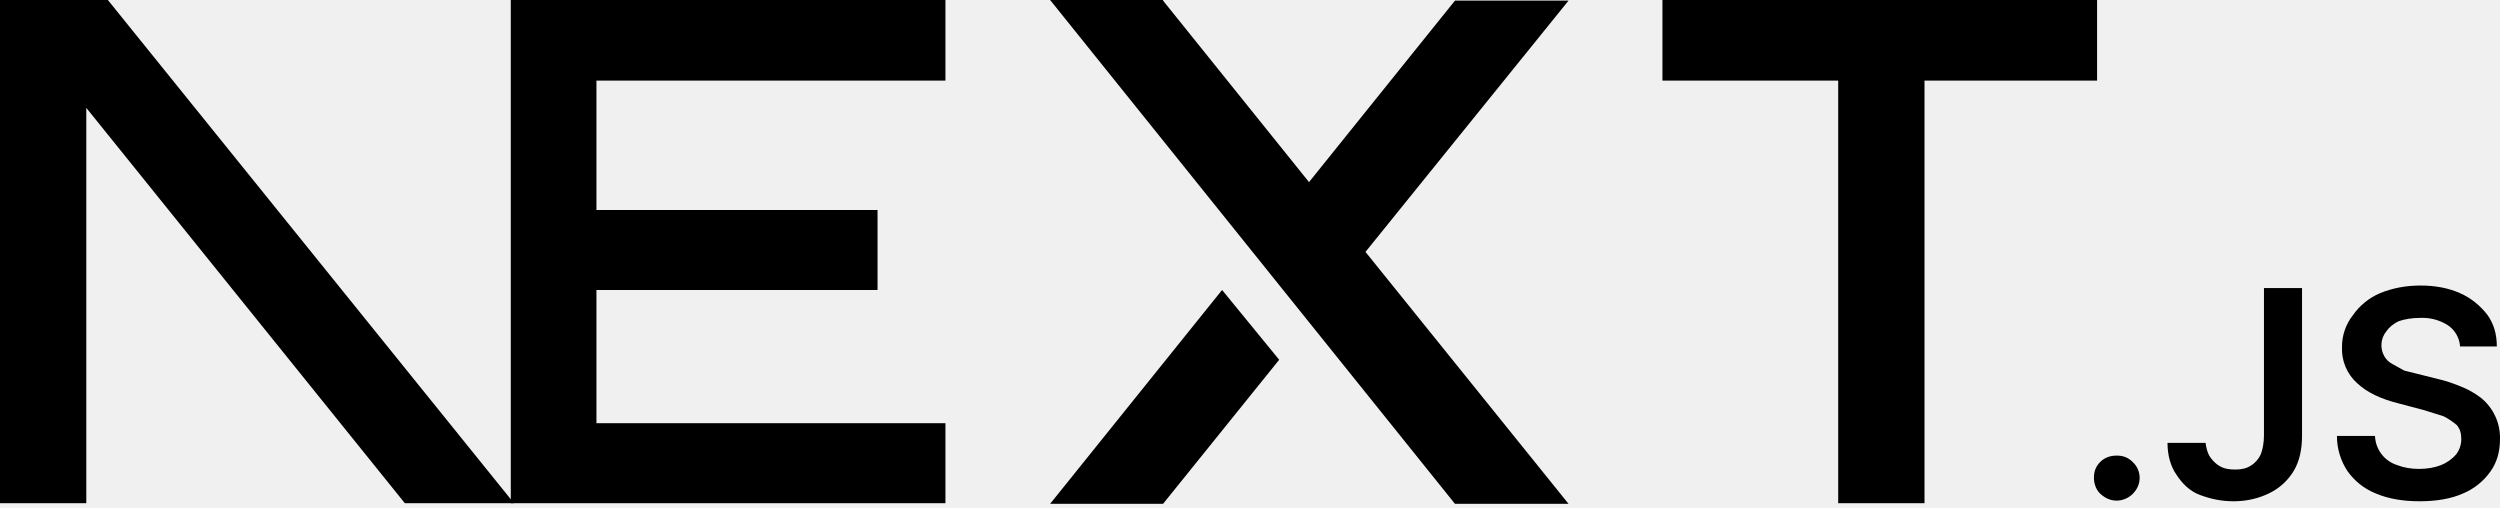
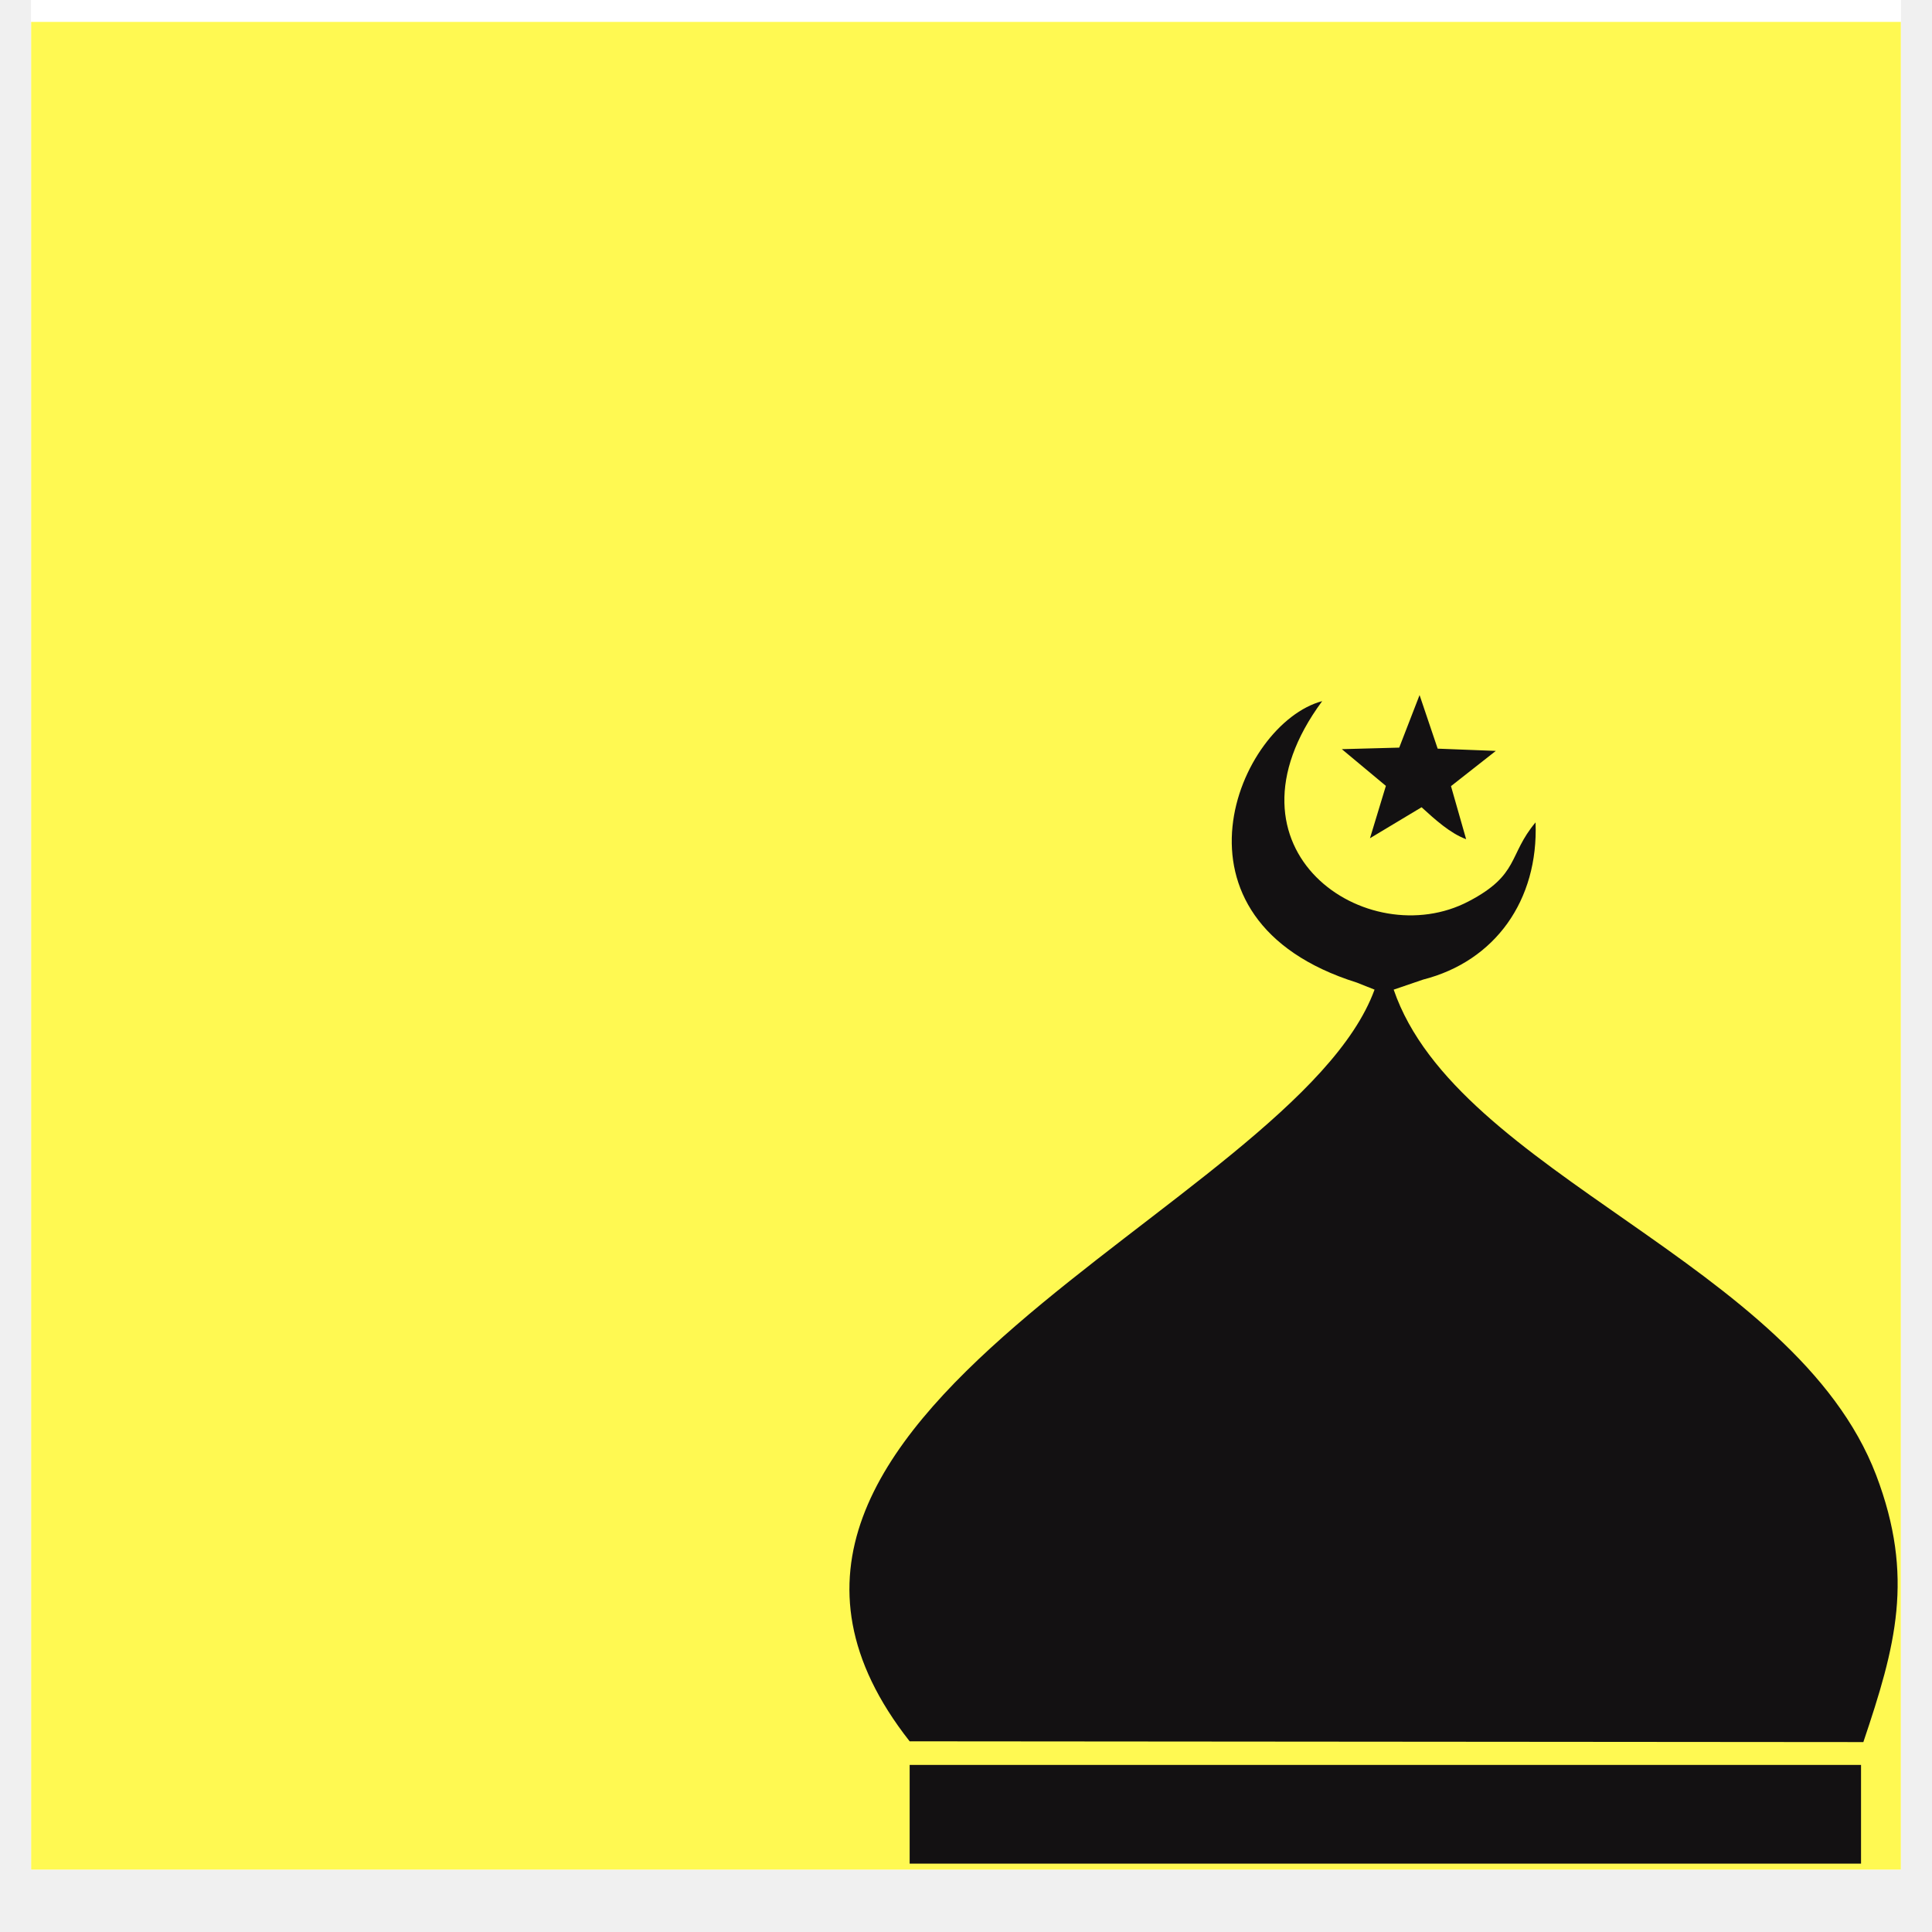
- <svg xmlns="http://www.w3.org/2000/svg" fill="none" viewBox="0 0 394 80">
-   <path fill="#000" d="M262 0h68.5v12.7h-27.2v66.6h-13.6V12.7H262V0ZM149 0v12.7H94v20.4h44.3v12.6H94v21h55v12.6H80.5V0h68.7zm34.3 0h-17.8l63.8 79.4h17.9l-32-39.7 32-39.6h-17.9l-23 28.6-23-28.6zm18.3 56.7-9-11-27.1 33.7h17.8l18.3-22.7z" />
-   <path fill="#000" d="M81 79.3 17 0H0v79.3h13.6V17l50.2 62.3H81Zm252.6-.4c-1 0-1.8-.4-2.5-1s-1.1-1.6-1.1-2.6.3-1.8 1-2.5 1.6-1 2.6-1 1.8.3 2.5 1a3.4 3.4 0 0 1 .6 4.3 3.7 3.7 0 0 1-3 1.8zm23.2-33.5h6v23.3c0 2.1-.4 4-1.3 5.5a9.1 9.1 0 0 1-3.8 3.5c-1.6.8-3.5 1.3-5.7 1.3-2 0-3.7-.4-5.3-1s-2.8-1.8-3.7-3.2c-.9-1.3-1.4-3-1.4-5h6c.1.8.3 1.6.7 2.2s1 1.2 1.6 1.5c.7.4 1.5.5 2.4.5 1 0 1.8-.2 2.4-.6a4 4 0 0 0 1.6-1.8c.3-.8.5-1.8.5-3V45.5zm30.9 9.1a4.4 4.4 0 0 0-2-3.3 7.5 7.5 0 0 0-4.3-1.1c-1.3 0-2.4.2-3.3.5-.9.4-1.6 1-2 1.6a3.5 3.5 0 0 0-.3 4c.3.5.7.9 1.3 1.2l1.8 1 2 .5 3.2.8c1.3.3 2.5.7 3.7 1.2a13 13 0 0 1 3.2 1.8 8.1 8.1 0 0 1 3 6.5c0 2-.5 3.7-1.5 5.1a10 10 0 0 1-4.4 3.5c-1.8.8-4.1 1.2-6.8 1.2-2.6 0-4.9-.4-6.8-1.2-2-.8-3.4-2-4.5-3.5a10 10 0 0 1-1.7-5.6h6a5 5 0 0 0 3.5 4.6c1 .4 2.2.6 3.4.6 1.3 0 2.5-.2 3.5-.6 1-.4 1.8-1 2.4-1.7a4 4 0 0 0 .8-2.4c0-.9-.2-1.6-.7-2.2a11 11 0 0 0-2.1-1.4l-3.2-1-3.8-1c-2.8-.7-5-1.7-6.6-3.2a7.2 7.2 0 0 1-2.4-5.7 8 8 0 0 1 1.7-5 10 10 0 0 1 4.3-3.5c2-.8 4-1.2 6.4-1.2 2.3 0 4.4.4 6.2 1.2 1.8.8 3.2 2 4.3 3.4 1 1.4 1.5 3 1.5 5h-5.8z" />
+ <svg xmlns="http://www.w3.org/2000/svg" width="40" zoomAndPan="magnify" viewBox="0 0 30 30" height="40" preserveAspectRatio="xMidYMid meet" version="1.0">
+   <defs>
+     <clipPath id="7998a0f177">
+       <path d="M 0.484 0 L 29.516 0 L 29.516 29.031 L 0.484 29.031 Z M 0.484 0 " clip-rule="nonzero" />
+     </clipPath>
+     <clipPath id="76c6474531">
+       <path d="M 0.484 0.34 L 29.516 0.34 L 29.516 29.031 L 0.484 29.031 Z M 0.484 0.34 " clip-rule="nonzero" />
+     </clipPath>
+     <clipPath id="64924c09d8">
+       <path d="M 13 10.793 L 29.516 10.793 L 29.516 28 L 13 28 Z M 13 10.793 " clip-rule="nonzero" />
+     </clipPath>
+     <clipPath id="9dd2095b35">
+       <path d="M 14 27 L 29 27 L 29 28.938 L 14 28.938 Z M 14 27 " clip-rule="nonzero" />
+     </clipPath>
+   </defs>
+   <g clip-path="url(#7998a0f177)">
+     <path fill="#ffffff" d="M 0.484 0 L 29.516 0 L 29.516 29.031 L 0.484 29.031 Z M 0.484 0 " fill-opacity="1" fill-rule="nonzero" />
+     <path fill="#ffffff" d="M 0.484 0 L 29.516 0 L 29.516 29.031 L 0.484 29.031 Z M 0.484 0 " fill-opacity="1" fill-rule="nonzero" />
+   </g>
+   <g clip-path="url(#76c6474531)">
+     <rect x="-3" width="36" fill="#fff952" y="-3" height="36" fill-opacity="1" />
+   </g>
+   <g clip-path="url(#64924c09d8)">
+     <path fill="#131112" d="M 28.934 27.051 C 29.434 25.566 29.734 24.488 29.133 22.906 C 27.871 19.602 22.625 18.238 21.641 15.367 L 22.098 15.211 C 23.215 14.926 23.891 13.98 23.844 12.77 C 23.418 13.277 23.598 13.582 22.805 13.996 C 21.238 14.82 18.82 13.203 20.531 10.887 C 19.227 11.234 17.941 14.277 21.07 15.258 L 21.344 15.367 C 20.098 18.781 10.141 21.973 14.125 27.039 Z M 21.727 11.609 L 20.836 11.633 L 21.52 12.203 L 21.273 13.016 L 22.074 12.535 C 22.285 12.727 22.516 12.938 22.766 13.031 L 22.531 12.207 L 23.227 11.66 L 22.324 11.625 L 22.043 10.793 Z M 21.727 11.609 " fill-opacity="1" fill-rule="evenodd" />
+   </g>
+   <g clip-path="url(#9dd2095b35)">
+     <path fill="#131112" d="M 14.125 27.406 L 28.898 27.406 L 28.898 28.941 L 14.125 28.941 Z M 14.125 27.406 " fill-opacity="1" fill-rule="evenodd" />
+   </g>
</svg>
